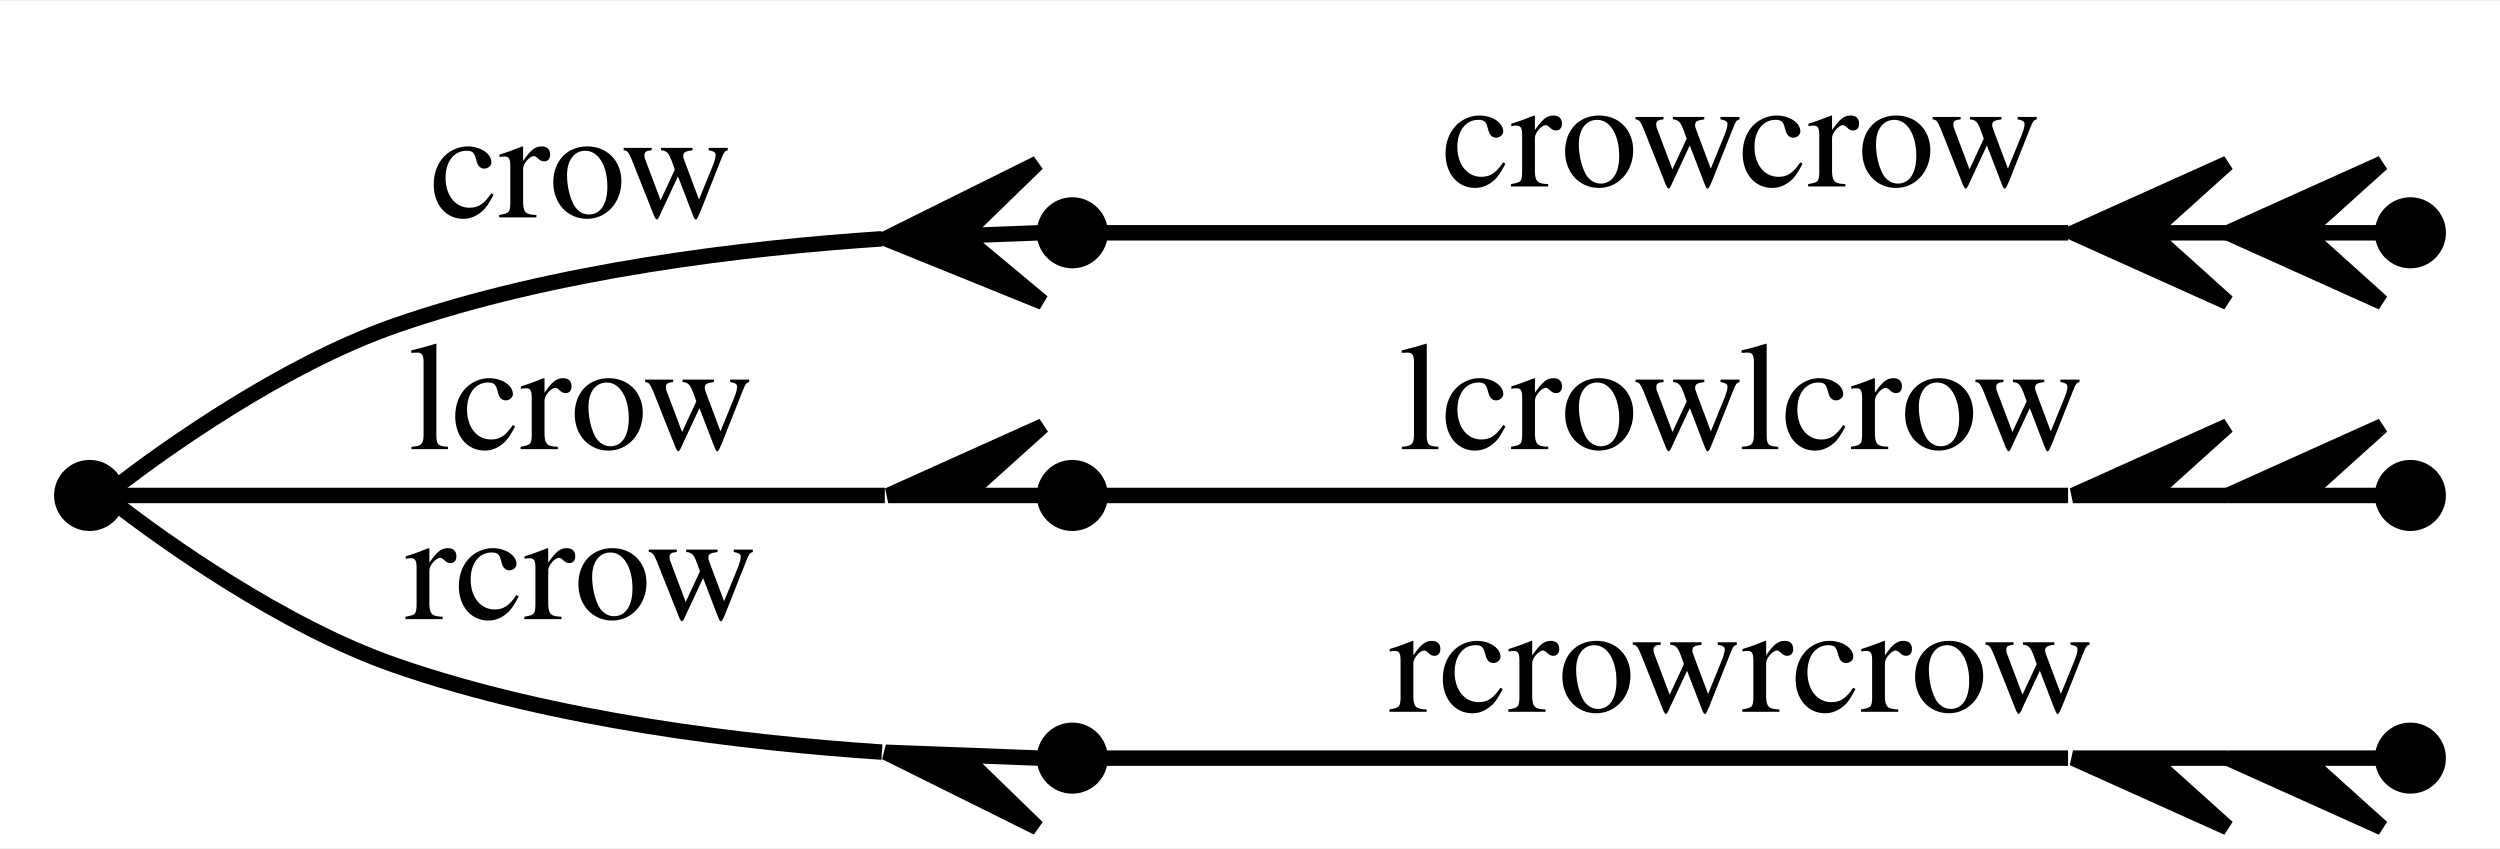
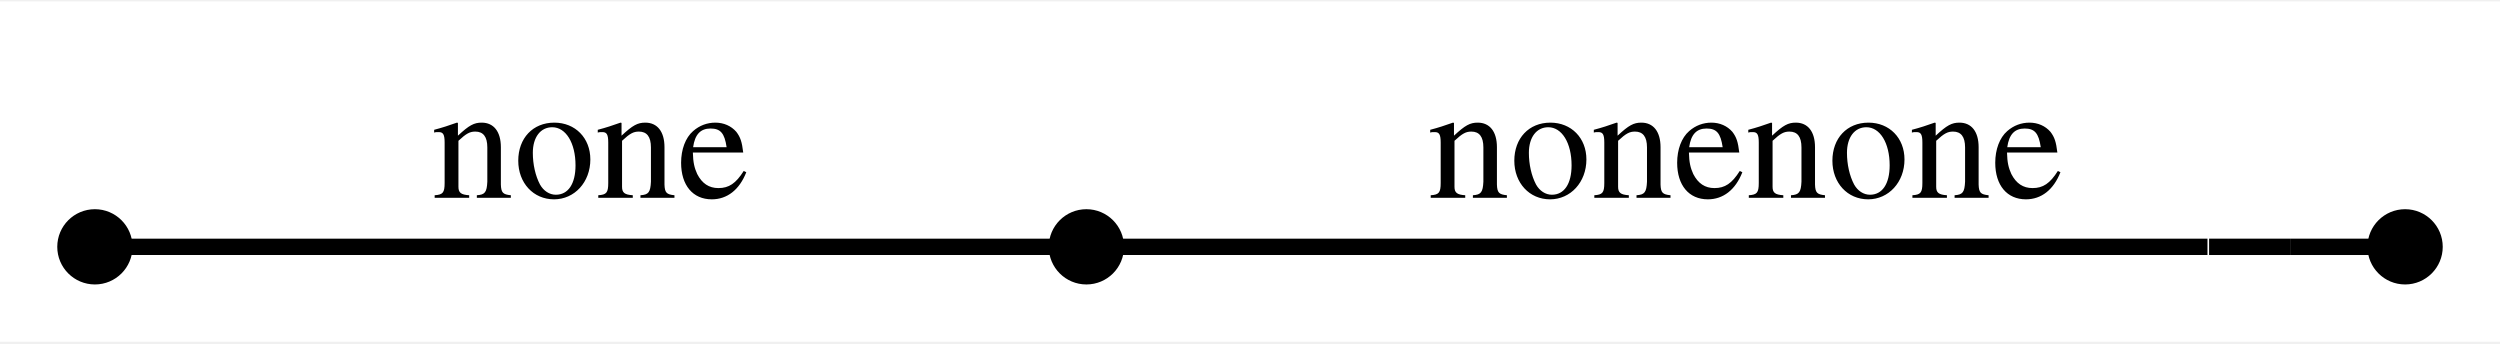
- <svg xmlns="http://www.w3.org/2000/svg" width="162pt" height="55pt" viewBox="0.00 0.00 161.80 54.80">
-   <g id="graph0" class="graph" transform="scale(1 1) rotate(0) translate(4 50.8)">
-     <polygon fill="white" stroke="none" points="-4,4 -4,-50.8 157.8,-50.8 157.8,4 -4,4" />
+ <svg xmlns="http://www.w3.org/2000/svg" width="153pt" height="21pt" viewBox="0.00 0.00 152.80 20.80">
+   <g id="graph0" class="graph" transform="scale(1 1) rotate(0) translate(4 16.8)">
+     <polygon fill="white" stroke="none" points="-4,4 -4,-16.8 148.8,-16.8 148.8,4 -4,4" />
    <g id="node1" class="node">
-       <ellipse fill="black" stroke="black" cx="1.8" cy="-18.8" rx="1.8" ry="1.8" />
+       <ellipse fill="black" stroke="black" cx="1.8" cy="-1.8" rx="1.8" ry="1.8" />
    </g>
    <g id="node2" class="node">
-       <ellipse fill="black" stroke="black" cx="65.4" cy="-35.8" rx="1.8" ry="1.8" />
+       <ellipse fill="black" stroke="black" cx="62.4" cy="-1.8" rx="1.8" ry="1.8" />
    </g>
    <g id="edge1" class="edge">
-       <path fill="none" stroke="black" d="M3.751,-19.543C6.403,-21.57 14.17,-27.219 21.6,-29.8 31.895,-33.376 44.286,-34.826 53.08,-35.411" />
-       <polygon fill="black" stroke="black" points="53.312,-35.419 63.134,-40.297 58.309,-35.61 63.305,-35.801 63.305,-35.801 63.305,-35.801 58.309,-35.61 63.477,-31.304 53.312,-35.419 53.312,-35.419" />
-       <text text-anchor="middle" x="33.6" y="-36.8" font-family="Times,serif" font-size="10.00">crow</text>
-     </g>
-     <g id="node4" class="node">
-       <ellipse fill="black" stroke="black" cx="65.4" cy="-18.8" rx="1.8" ry="1.8" />
-     </g>
-     <g id="edge3" class="edge">
-       <path fill="none" stroke="black" d="M3.869,-18.8C9.643,-18.8 37.421,-18.8 53.265,-18.8" />
-       <polygon fill="black" stroke="black" points="53.487,-18.8 63.487,-23.3 58.487,-18.8 63.487,-18.8 63.487,-18.8 63.487,-18.8 53.487,-18.8" />
-       <text text-anchor="middle" x="33.6" y="-21.8" font-family="Times,serif" font-size="10.00">lcrow</text>
-     </g>
-     <g id="node6" class="node">
-       <ellipse fill="black" stroke="black" cx="65.4" cy="-1.8" rx="1.8" ry="1.8" />
-     </g>
-     <g id="edge5" class="edge">
-       <path fill="none" stroke="black" d="M3.751,-18.057C6.403,-16.03 14.17,-10.381 21.6,-7.8 31.895,-4.224 44.286,-2.774 53.08,-2.189" />
-       <polygon fill="black" stroke="black" points="63.305,-1.799 63.305,-1.799 63.305,-1.799 58.309,-1.99 63.134,2.697 53.312,-2.18 63.305,-1.799" />
-       <text text-anchor="middle" x="33.6" y="-10.8" font-family="Times,serif" font-size="10.00">rcrow</text>
+       <path fill="none" stroke="black" d="M3.817,-1.8C10.991,-1.8 53.875,-1.8 60.532,-1.8" />
+       <text text-anchor="middle" x="32.1" y="-4.8" font-family="Times,serif" font-size="10.00">none</text>
    </g>
    <g id="node3" class="node">
-       <ellipse fill="black" stroke="black" cx="152" cy="-35.8" rx="1.8" ry="1.8" />
+       <ellipse fill="black" stroke="black" cx="143" cy="-1.8" rx="1.8" ry="1.8" />
    </g>
    <g id="edge2" class="edge">
-       <path fill="none" stroke="black" d="M67.35,-35.8C73.409,-35.8 107.113,-35.8 129.846,-35.8" />
-       <polygon fill="black" stroke="black" points="140.163,-35.8 150.163,-40.3 145.163,-35.8 150.163,-35.8 150.163,-35.8 150.163,-35.8 145.163,-35.8 150.163,-31.3 140.163,-35.8 140.163,-35.8" />
-       <polygon fill="black" stroke="black" points="130.163,-35.8 140.163,-40.3 135.163,-35.8 140.163,-35.8 140.163,-35.8 140.163,-35.8 135.163,-35.8 140.163,-31.3 130.163,-35.8 130.163,-35.8" />
-       <text text-anchor="middle" x="108.7" y="-38.8" font-family="Times,serif" font-size="10.00">crowcrow</text>
-     </g>
-     <g id="node5" class="node">
-       <ellipse fill="black" stroke="black" cx="152" cy="-18.8" rx="1.8" ry="1.8" />
-     </g>
-     <g id="edge4" class="edge">
-       <path fill="none" stroke="black" d="M67.35,-18.8C73.409,-18.8 107.113,-18.8 129.846,-18.8" />
-       <polygon fill="black" stroke="black" points="140.163,-18.8 150.163,-23.3 145.163,-18.8 150.163,-18.8 150.163,-18.8 150.163,-18.8 140.163,-18.8" />
-       <polygon fill="black" stroke="black" points="130.163,-18.8 140.163,-23.3 135.163,-18.8 140.163,-18.8 140.163,-18.8 140.163,-18.8 130.163,-18.8" />
-       <text text-anchor="middle" x="108.7" y="-21.8" font-family="Times,serif" font-size="10.00">lcrowlcrow</text>
-     </g>
-     <g id="node7" class="node">
-       <ellipse fill="black" stroke="black" cx="152" cy="-1.8" rx="1.8" ry="1.8" />
-     </g>
-     <g id="edge6" class="edge">
-       <path fill="none" stroke="black" d="M67.35,-1.8C73.409,-1.8 107.113,-1.8 129.846,-1.8" />
-       <polygon fill="black" stroke="black" points="150.163,-1.8 150.163,-1.8 150.163,-1.8 145.163,-1.8 150.163,2.7 140.163,-1.8 150.163,-1.8" />
-       <polygon fill="black" stroke="black" points="140.163,-1.8 140.163,-1.8 140.163,-1.8 135.163,-1.8 140.163,2.7 130.163,-1.8 140.163,-1.8" />
-       <text text-anchor="middle" x="108.7" y="-4.8" font-family="Times,serif" font-size="10.00">rcrowrcrow</text>
+       <path fill="none" stroke="black" d="M64.283,-1.8C70.743,-1.8 111.033,-1.8 130.921,-1.8" />
+       <polyline fill="none" stroke="black" points="141.02,-1.8 136.02,-1.8 " />
+       <polyline fill="none" stroke="black" points="136.02,-1.8 131.02,-1.8 " />
+       <text text-anchor="middle" x="102.7" y="-4.8" font-family="Times,serif" font-size="10.00">nonenone</text>
    </g>
  </g>
</svg>
